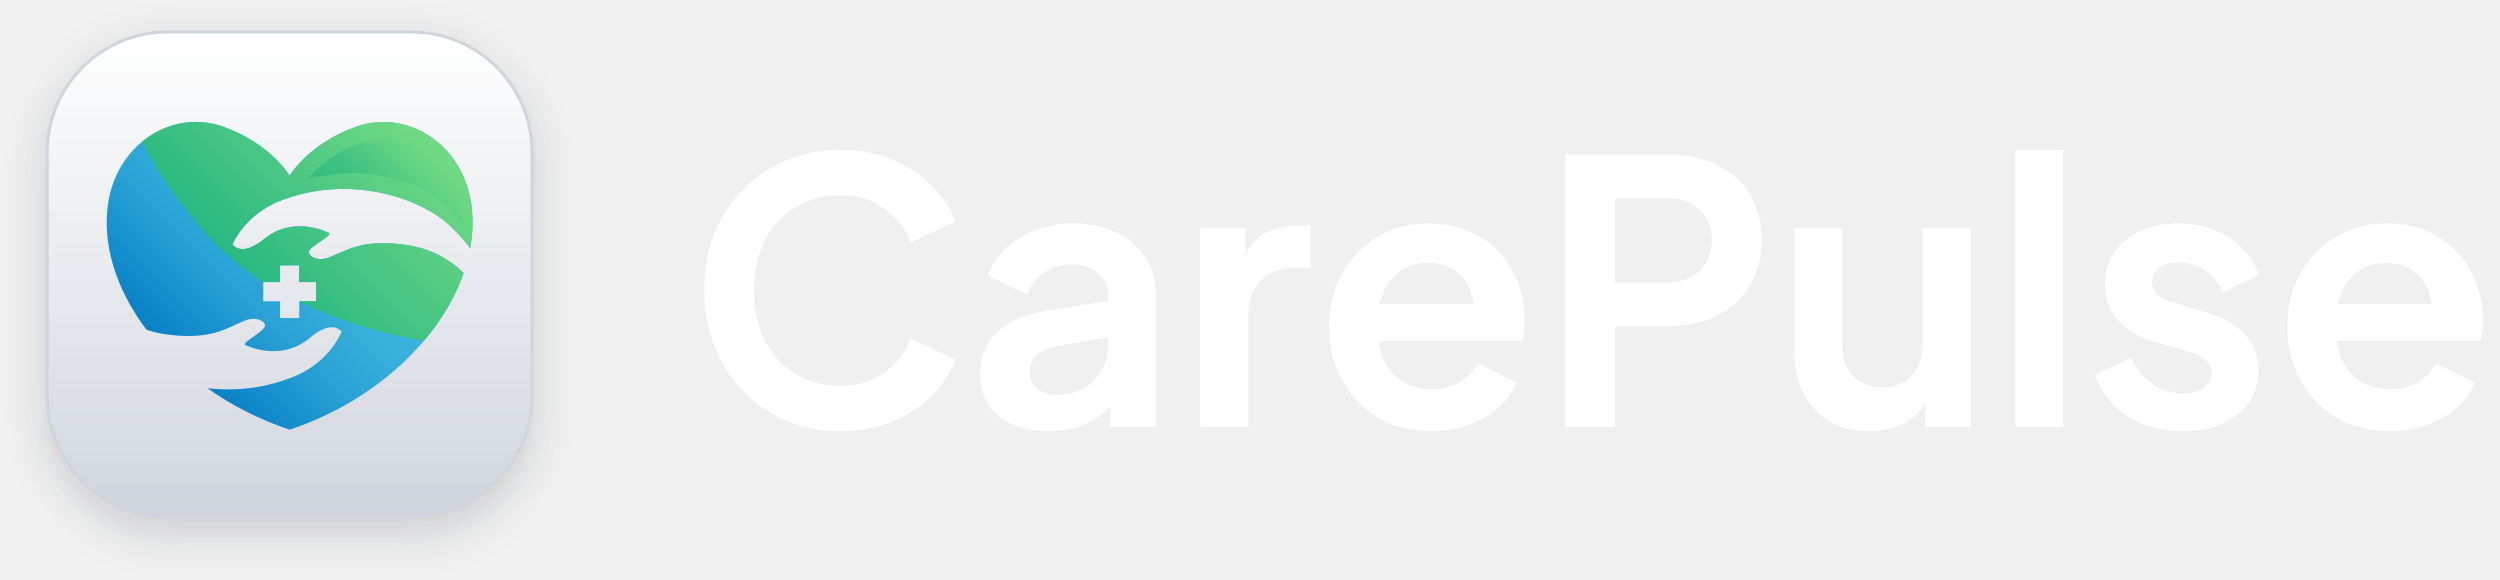
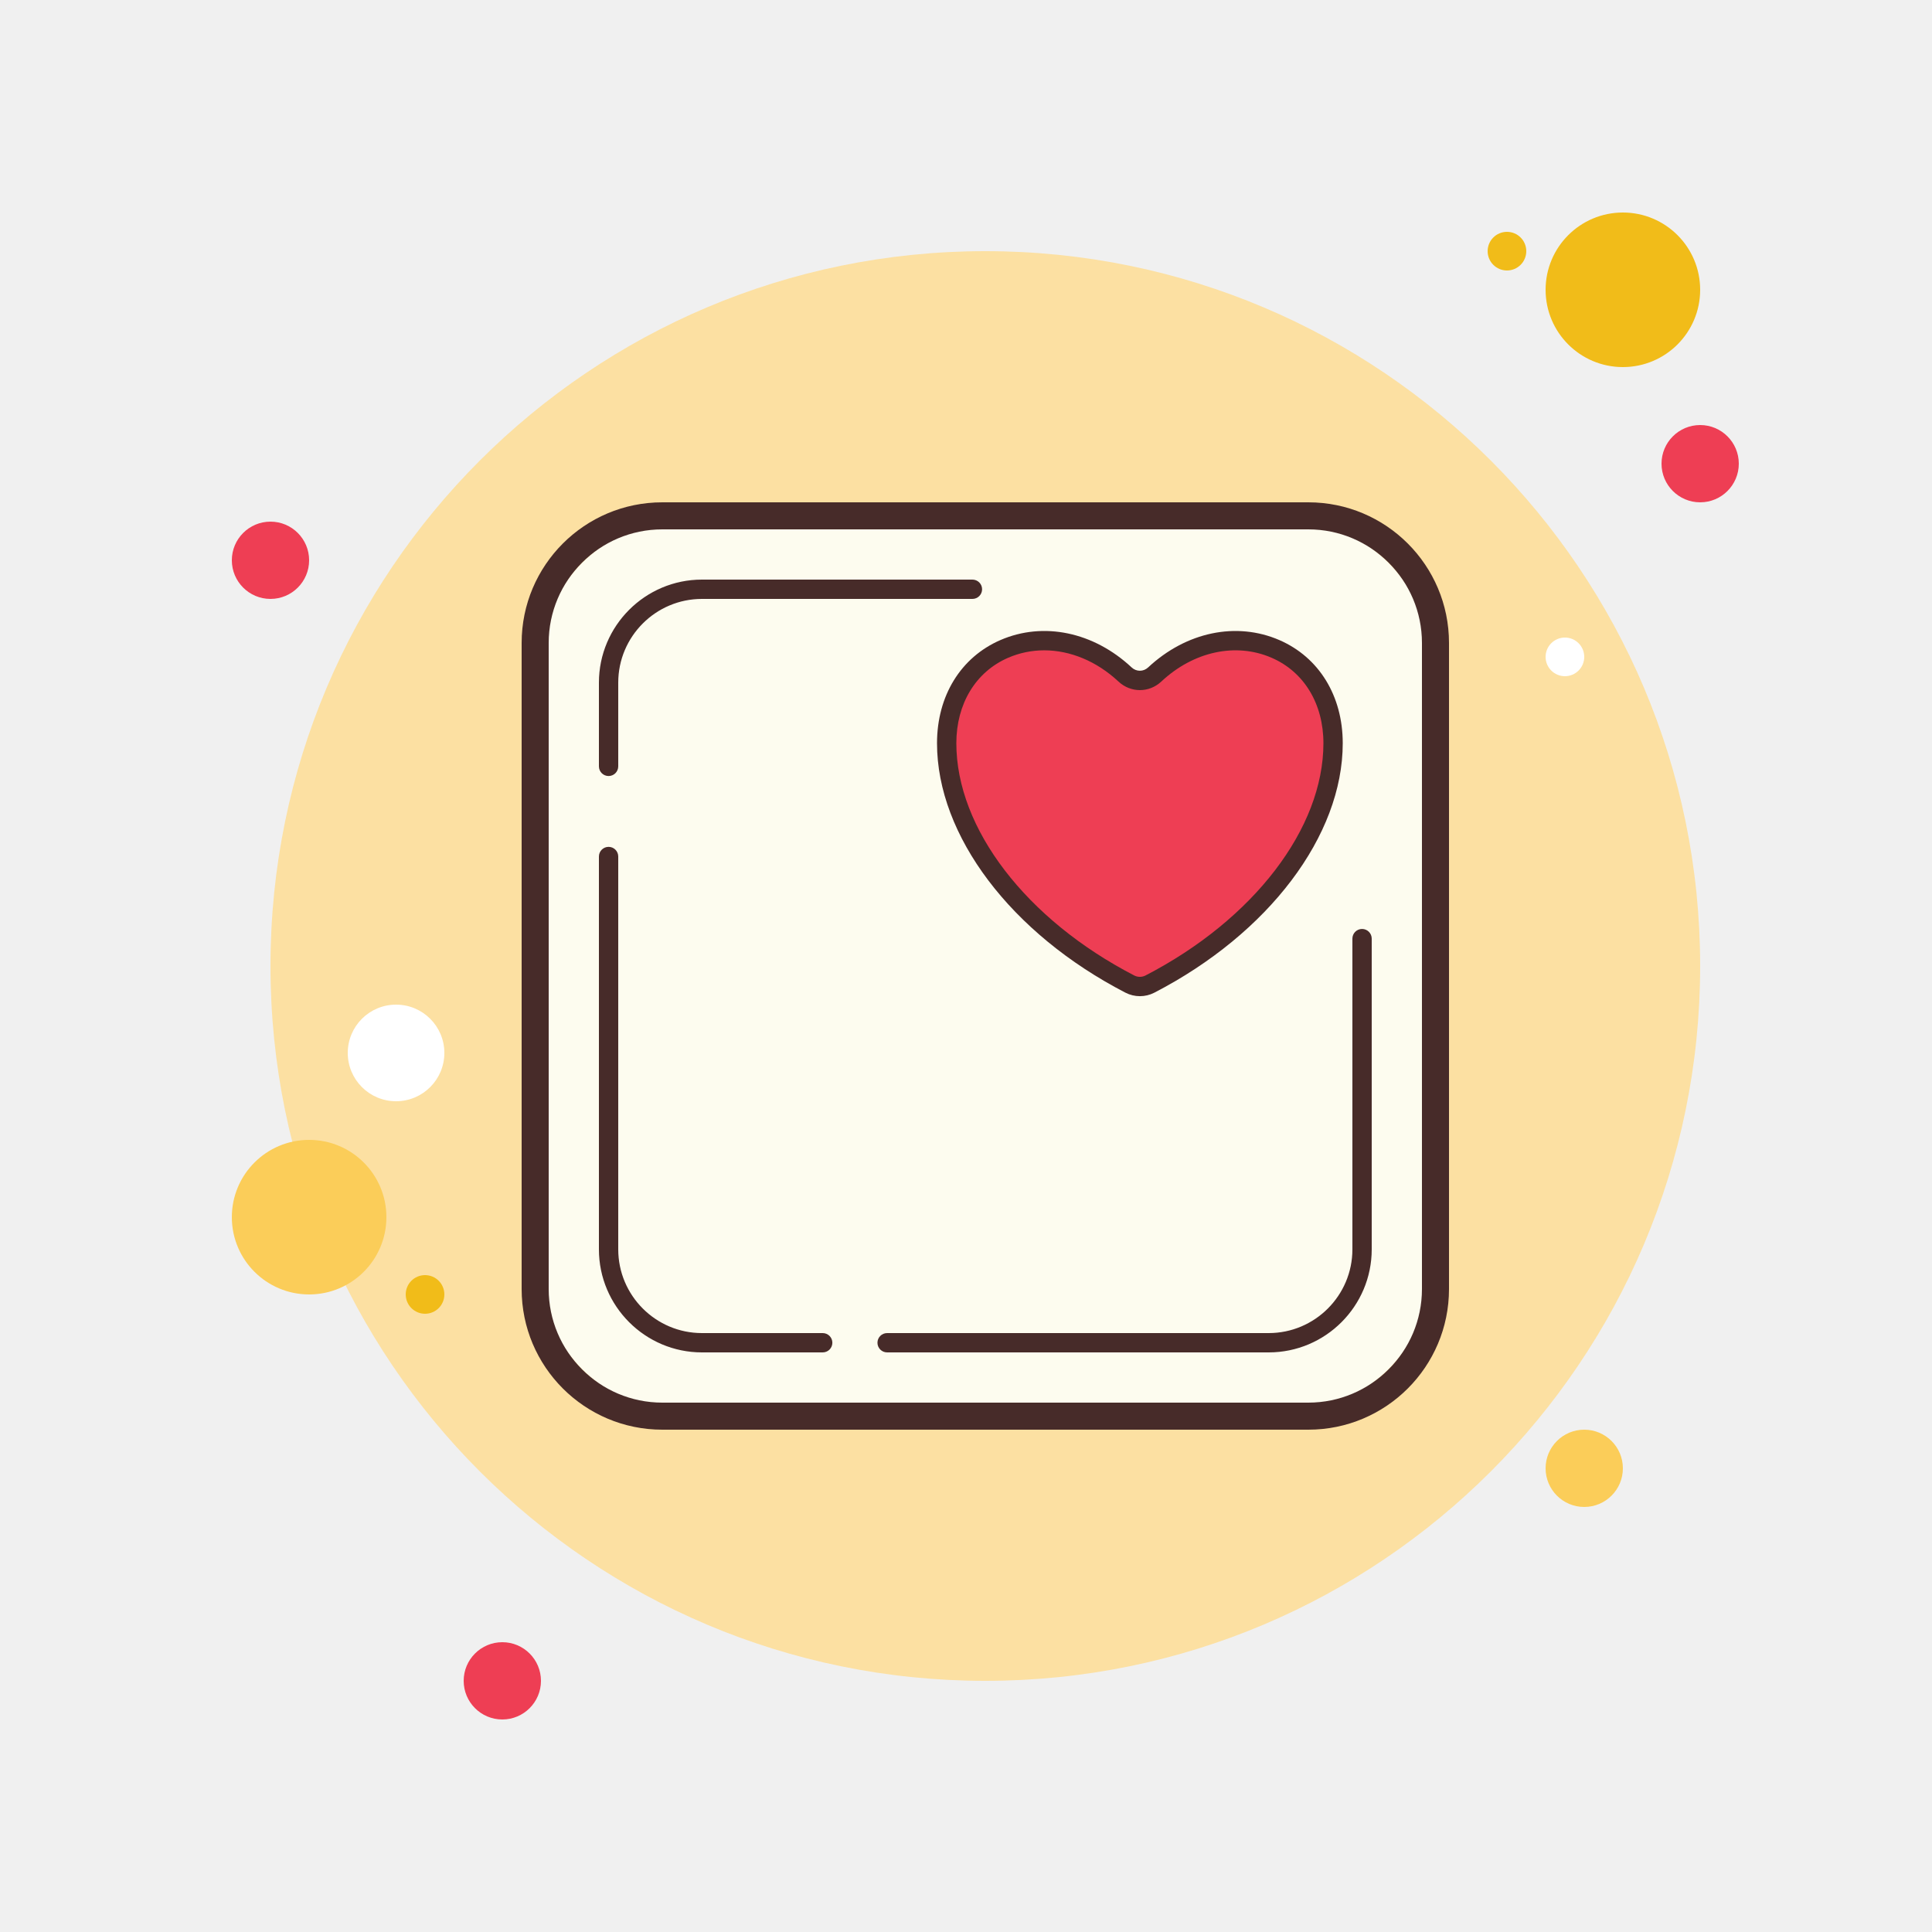
- <svg xmlns="http://www.w3.org/2000/svg" width="164" height="38" viewBox="0 0 164 38" fill="none">
-   <g filter="url(#filter0_dd_4155_249)">
-     <rect x="3.1" y="2.1" width="31.8" height="31.8" rx="7.9" fill="white" />
-     <rect x="3.1" y="2.1" width="31.8" height="31.8" rx="7.9" fill="url(#paint0_linear_4155_249)" />
-     <rect x="3.1" y="2.1" width="31.8" height="31.8" rx="7.9" stroke="#D0D5DD" stroke-width="0.2" />
-     <path d="M18.355 13.183C22.71 11.45 27.474 12.818 29.637 14.913C30.106 15.367 30.504 15.828 30.845 16.285C31.039 15.211 31.055 14.14 30.868 13.105C30.185 9.326 26.619 7.186 23.423 8.291C20.241 9.392 19 11.532 19 11.532C19 11.532 17.759 9.392 14.578 8.291C11.381 7.186 7.816 9.327 7.133 13.105C6.628 15.894 7.584 18.939 9.61 21.63C10.037 21.773 10.485 21.881 10.959 21.943C13.798 22.316 14.818 21.557 16.018 21.049C16.814 20.711 17.413 21.094 17.384 21.363C17.339 21.779 15.769 22.489 16.106 22.639C17.435 23.228 19.072 23.233 20.305 22.18C21.838 20.871 22.411 21.766 22.411 21.766C22.411 21.766 21.65 23.708 19.358 24.672C17.446 25.476 15.442 25.674 13.611 25.468C15.19 26.585 17.003 27.52 19 28.188C24.71 26.278 28.928 22.187 30.415 17.91C29.407 16.916 28.172 16.299 26.699 16.076C23.867 15.647 22.832 16.386 21.623 16.871C20.82 17.193 20.229 16.798 20.263 16.53C20.316 16.115 21.9 15.435 21.566 15.279C20.249 14.663 18.613 14.626 17.358 15.655C15.8 16.933 15.245 16.027 15.245 16.027C15.245 16.027 16.044 14.101 18.355 13.183ZM17.271 18.505H18.371V17.405H19.63V18.505H20.73V19.764H19.63V20.864H18.371V19.764H17.271V18.505Z" fill="url(#paint1_linear_4155_249)" />
-     <path d="M17.271 18.505H18.371V17.405H19.63V18.505H20.73V19.764H19.638C21.26 20.583 24.238 21.803 27.818 22.345C28.996 20.952 29.881 19.443 30.414 17.91C29.407 16.916 28.171 16.3 26.699 16.076C23.867 15.647 22.832 16.386 21.623 16.871C20.82 17.193 20.228 16.798 20.263 16.53C20.316 16.115 21.9 15.435 21.566 15.279C20.249 14.663 18.612 14.626 17.358 15.655C15.8 16.933 15.244 16.027 15.244 16.027C15.244 16.027 16.044 14.101 18.354 13.182C22.71 11.45 27.474 12.818 29.637 14.913C30.106 15.367 30.504 15.827 30.845 16.285C31.039 15.21 31.055 14.14 30.868 13.105C30.184 9.326 26.619 7.185 23.423 8.291C20.241 9.392 19 11.532 19 11.532C19 11.532 17.759 9.392 14.577 8.291C12.752 7.659 10.807 8.088 9.346 9.275C10.032 10.744 10.836 12.117 13.125 14.877C14.987 17.122 17.271 18.505 17.271 18.505Z" fill="url(#paint2_linear_4155_249)" />
-     <path opacity="0.31" d="M27.277 9.649C24.271 8.139 21.169 10.489 20.185 11.73C21.882 11.372 23.367 11.189 25.246 11.584C28.025 12.168 29.065 13.171 30.306 14.654C30.087 11.907 28.352 10.19 27.277 9.649Z" fill="url(#paint3_linear_4155_249)" />
+ <svg xmlns="http://www.w3.org/2000/svg" viewBox="0 0 100 100" width="100px" height="100px">
+   <g>
+     <circle cx="14" cy="29" r="2" fill="#ee3e54" />
+     <circle cx="78" cy="13" r="1" fill="#f1bc19" />
+     <circle cx="51" cy="50" r="37" fill="#fce0a2" />
+     <circle cx="84" cy="15" r="4" fill="#f1bc19" />
+     <circle cx="88" cy="24" r="2" fill="#ee3e54" />
+     <circle cx="82" cy="76" r="2" fill="#fbcd59" />
+     <circle cx="16" cy="63" r="4" fill="#fbcd59" />
+     <circle cx="26" cy="87" r="2" fill="#ee3e54" />
+     <circle cx="20.5" cy="54.5" r="2.5" fill="#fff" />
+     <circle cx="22" cy="67" r="1" fill="#f1bc19" />
+     <circle cx="81" cy="34" r="1" fill="#fff" />
+     <g>
+       <path fill="#fdfcef" d="M66.719,73H35.281C31.26,73,28,69.74,28,65.719V34.281C28,30.26,31.26,27,35.281,27h31.438 C70.74,27,74,30.26,74,34.281v31.438C74,69.74,70.74,73,66.719,73z" />
+     </g>
+     <g>
+       <path fill="#472b29" d="M67.719,27.4c3.243,0,5.881,2.638,5.881,5.881v33.438c0,3.243-2.638,5.881-5.881,5.881H34.281 c-3.243,0-5.881-2.638-5.881-5.881V33.281c0-3.243,2.638-5.881,5.881-5.881H67.719 M67.719,26H34.281C30.26,26,27,29.26,27,33.281 v33.438C27,70.74,30.26,74,34.281,74h33.438C71.74,74,75,70.74,75,66.719V33.281C75,29.26,71.74,26,67.719,26L67.719,26z" />
+     </g>
+     <g>
+       <path fill="#472b29" d="M31.5,40.167c-0.276,0-0.5-0.224-0.5-0.5v-4.333C31,32.393,33.393,30,36.333,30h14 c0.276,0,0.5,0.224,0.5,0.5s-0.224,0.5-0.5,0.5h-14C33.944,31,32,32.944,32,35.333v4.333C32,39.943,31.776,40.167,31.5,40.167z" />
+     </g>
+     <g>
+       <path fill="#472b29" d="M42.583,70h-6.25C33.393,70,31,67.607,31,64.667V44.333c0-0.276,0.224-0.5,0.5-0.5 s0.5,0.224,0.5,0.5v20.333C32,67.056,33.944,69,36.333,69h6.25c0.276,0,0.5,0.224,0.5,0.5S42.86,70,42.583,70z" />
+     </g>
+     <g>
+       <path fill="#472b29" d="M65.667,70h-19.75c-0.276,0-0.5-0.224-0.5-0.5s0.224-0.5,0.5-0.5h19.75 C68.056,69,70,67.056,70,64.667V48.583c0-0.276,0.224-0.5,0.5-0.5s0.5,0.224,0.5,0.5v16.083C71,67.607,68.607,70,65.667,70z" />
+     </g>
+     <g>
+       <path fill="#ee3e54" d="M59.767,34.912c-0.435,0.407-1.099,0.407-1.534,0C54.537,31.458,49,33.382,49,38.47 c0,4.421,3.436,9.34,9.481,12.467c0.321,0.166,0.716,0.166,1.037,0C65.564,47.81,69,42.89,69,38.47 C69,33.382,63.463,31.458,59.767,34.912z" />
+       <path fill="#472b29" d="M59,51.562c-0.257,0-0.514-0.061-0.748-0.182C52.328,48.317,48.5,43.249,48.5,38.47 c0-2.452,1.227-4.448,3.281-5.34c2.223-0.965,4.826-0.422,6.793,1.417c0.243,0.227,0.608,0.227,0.852,0l0,0 c1.969-1.839,4.57-2.381,6.793-1.417c2.054,0.892,3.281,2.888,3.281,5.34c0,4.779-3.828,9.847-9.752,12.911 C59.514,51.502,59.257,51.562,59,51.562z M54.048,33.661c-0.639,0-1.271,0.127-1.869,0.386c-1.678,0.728-2.679,2.382-2.679,4.423 c0,4.41,3.616,9.129,9.211,12.022c0.179,0.092,0.399,0.092,0.578,0c5.595-2.894,9.211-7.613,9.211-12.022 c0-2.041-1.001-3.695-2.679-4.423c-1.851-0.804-4.041-0.333-5.712,1.23c-0.632,0.591-1.585,0.591-2.217,0 C56.759,34.219,55.39,33.661,54.048,33.661z" />
+     </g>
  </g>
-   <path d="M55.128 28.288C53.848 28.288 52.664 28.056 51.576 27.592C50.504 27.128 49.56 26.48 48.744 25.648C47.944 24.816 47.32 23.84 46.872 22.72C46.424 21.6 46.2 20.376 46.2 19.048C46.2 17.72 46.416 16.496 46.848 15.376C47.296 14.24 47.92 13.264 48.72 12.448C49.536 11.616 50.488 10.976 51.576 10.528C52.664 10.064 53.848 9.832 55.128 9.832C56.408 9.832 57.552 10.048 58.56 10.48C59.584 10.912 60.448 11.488 61.152 12.208C61.856 12.912 62.36 13.688 62.664 14.536L59.736 15.904C59.4 15.008 58.832 14.272 58.032 13.696C57.232 13.104 56.264 12.808 55.128 12.808C54.008 12.808 53.016 13.072 52.152 13.6C51.304 14.128 50.64 14.856 50.16 15.784C49.696 16.712 49.464 17.8 49.464 19.048C49.464 20.296 49.696 21.392 50.16 22.336C50.64 23.264 51.304 23.992 52.152 24.52C53.016 25.048 54.008 25.312 55.128 25.312C56.264 25.312 57.232 25.024 58.032 24.448C58.832 23.856 59.4 23.112 59.736 22.216L62.664 23.584C62.36 24.432 61.856 25.216 61.152 25.936C60.448 26.64 59.584 27.208 58.56 27.64C57.552 28.072 56.408 28.288 55.128 28.288ZM68.776 28.288C67.864 28.288 67.072 28.136 66.4 27.832C65.728 27.528 65.208 27.096 64.84 26.536C64.472 25.96 64.288 25.296 64.288 24.544C64.288 23.824 64.448 23.184 64.768 22.624C65.088 22.048 65.584 21.568 66.256 21.184C66.928 20.8 67.776 20.528 68.8 20.368L73.072 19.672V22.072L69.4 22.696C68.776 22.808 68.312 23.008 68.008 23.296C67.704 23.584 67.552 23.96 67.552 24.424C67.552 24.872 67.72 25.232 68.056 25.504C68.408 25.76 68.84 25.888 69.352 25.888C70.008 25.888 70.584 25.752 71.08 25.48C71.592 25.192 71.984 24.8 72.256 24.304C72.544 23.808 72.688 23.264 72.688 22.672V19.312C72.688 18.752 72.464 18.288 72.016 17.92C71.584 17.536 71.008 17.344 70.288 17.344C69.616 17.344 69.016 17.528 68.488 17.896C67.976 18.248 67.6 18.72 67.36 19.312L64.792 18.064C65.048 17.376 65.448 16.784 65.992 16.288C66.552 15.776 67.208 15.376 67.96 15.088C68.712 14.8 69.528 14.656 70.408 14.656C71.48 14.656 72.424 14.856 73.24 15.256C74.056 15.64 74.688 16.184 75.136 16.888C75.6 17.576 75.832 18.384 75.832 19.312V28H72.856V25.768L73.528 25.72C73.192 26.28 72.792 26.752 72.328 27.136C71.864 27.504 71.336 27.792 70.744 28C70.152 28.192 69.496 28.288 68.776 28.288ZM78.737 28V14.944H81.689V17.848L81.449 17.416C81.753 16.44 82.225 15.76 82.865 15.376C83.521 14.992 84.305 14.8 85.217 14.8H85.985V17.584H84.857C83.961 17.584 83.241 17.864 82.697 18.424C82.153 18.968 81.881 19.736 81.881 20.728V28H78.737ZM93.906 28.288C92.562 28.288 91.386 27.984 90.378 27.376C89.37 26.768 88.586 25.944 88.026 24.904C87.466 23.864 87.186 22.712 87.186 21.448C87.186 20.136 87.466 18.976 88.026 17.968C88.602 16.944 89.378 16.136 90.354 15.544C91.346 14.952 92.45 14.656 93.666 14.656C94.69 14.656 95.586 14.824 96.354 15.16C97.138 15.496 97.802 15.96 98.346 16.552C98.89 17.144 99.306 17.824 99.594 18.592C99.882 19.344 100.026 20.16 100.026 21.04C100.026 21.264 100.01 21.496 99.978 21.736C99.962 21.976 99.922 22.184 99.858 22.36H89.778V19.96H98.082L96.594 21.088C96.738 20.352 96.698 19.696 96.474 19.12C96.266 18.544 95.914 18.088 95.418 17.752C94.938 17.416 94.354 17.248 93.666 17.248C93.01 17.248 92.426 17.416 91.914 17.752C91.402 18.072 91.01 18.552 90.738 19.192C90.482 19.816 90.386 20.576 90.45 21.472C90.386 22.272 90.49 22.984 90.762 23.608C91.05 24.216 91.466 24.688 92.01 25.024C92.57 25.36 93.21 25.528 93.93 25.528C94.65 25.528 95.258 25.376 95.754 25.072C96.266 24.768 96.666 24.36 96.954 23.848L99.498 25.096C99.242 25.72 98.842 26.272 98.298 26.752C97.754 27.232 97.106 27.608 96.354 27.88C95.618 28.152 94.802 28.288 93.906 28.288ZM102.673 28V10.12H109.345C110.561 10.12 111.633 10.344 112.561 10.792C113.505 11.224 114.241 11.864 114.769 12.712C115.297 13.544 115.561 14.56 115.561 15.76C115.561 16.944 115.289 17.96 114.745 18.808C114.217 19.64 113.489 20.28 112.561 20.728C111.633 21.176 110.561 21.4 109.345 21.4H105.937V28H102.673ZM105.937 18.52H109.393C109.985 18.52 110.497 18.408 110.929 18.184C111.361 17.944 111.697 17.616 111.937 17.2C112.177 16.784 112.297 16.304 112.297 15.76C112.297 15.2 112.177 14.72 111.937 14.32C111.697 13.904 111.361 13.584 110.929 13.36C110.497 13.12 109.985 13 109.393 13H105.937V18.52ZM122.628 28.288C121.62 28.288 120.74 28.064 119.988 27.616C119.252 27.168 118.684 26.544 118.284 25.744C117.9 24.944 117.708 24.008 117.708 22.936V14.944H120.852V22.672C120.852 23.216 120.956 23.696 121.164 24.112C121.388 24.512 121.7 24.832 122.1 25.072C122.516 25.296 122.98 25.408 123.492 25.408C124.004 25.408 124.46 25.296 124.86 25.072C125.26 24.832 125.572 24.504 125.796 24.088C126.02 23.672 126.132 23.176 126.132 22.6V14.944H129.276V28H126.3V25.432L126.564 25.888C126.26 26.688 125.756 27.288 125.052 27.688C124.364 28.088 123.556 28.288 122.628 28.288ZM132.198 28V9.832H135.342V28H132.198ZM143.213 28.288C141.821 28.288 140.605 27.96 139.565 27.304C138.541 26.632 137.837 25.728 137.453 24.592L139.805 23.464C140.141 24.2 140.605 24.776 141.197 25.192C141.805 25.608 142.477 25.816 143.213 25.816C143.789 25.816 144.245 25.688 144.581 25.432C144.917 25.176 145.085 24.84 145.085 24.424C145.085 24.168 145.013 23.96 144.869 23.8C144.741 23.624 144.557 23.48 144.317 23.368C144.093 23.24 143.845 23.136 143.573 23.056L141.437 22.456C140.333 22.136 139.493 21.648 138.917 20.992C138.357 20.336 138.077 19.56 138.077 18.664C138.077 17.864 138.277 17.168 138.677 16.576C139.093 15.968 139.661 15.496 140.381 15.16C141.117 14.824 141.957 14.656 142.901 14.656C144.133 14.656 145.221 14.952 146.165 15.544C147.109 16.136 147.781 16.968 148.181 18.04L145.781 19.168C145.557 18.576 145.181 18.104 144.653 17.752C144.125 17.4 143.533 17.224 142.877 17.224C142.349 17.224 141.933 17.344 141.629 17.584C141.325 17.824 141.173 18.136 141.173 18.52C141.173 18.76 141.237 18.968 141.365 19.144C141.493 19.32 141.669 19.464 141.893 19.576C142.133 19.688 142.405 19.792 142.709 19.888L144.797 20.512C145.869 20.832 146.693 21.312 147.269 21.952C147.861 22.592 148.157 23.376 148.157 24.304C148.157 25.088 147.949 25.784 147.533 26.392C147.117 26.984 146.541 27.448 145.805 27.784C145.069 28.12 144.205 28.288 143.213 28.288ZM156.765 28.288C155.421 28.288 154.245 27.984 153.237 27.376C152.229 26.768 151.445 25.944 150.885 24.904C150.325 23.864 150.045 22.712 150.045 21.448C150.045 20.136 150.325 18.976 150.885 17.968C151.461 16.944 152.237 16.136 153.213 15.544C154.205 14.952 155.309 14.656 156.525 14.656C157.549 14.656 158.445 14.824 159.213 15.16C159.997 15.496 160.661 15.96 161.205 16.552C161.749 17.144 162.165 17.824 162.453 18.592C162.741 19.344 162.885 20.16 162.885 21.04C162.885 21.264 162.869 21.496 162.837 21.736C162.821 21.976 162.781 22.184 162.717 22.36H152.637V19.96H160.941L159.453 21.088C159.597 20.352 159.557 19.696 159.333 19.12C159.125 18.544 158.773 18.088 158.277 17.752C157.797 17.416 157.213 17.248 156.525 17.248C155.869 17.248 155.285 17.416 154.773 17.752C154.261 18.072 153.869 18.552 153.597 19.192C153.341 19.816 153.245 20.576 153.309 21.472C153.245 22.272 153.349 22.984 153.621 23.608C153.909 24.216 154.325 24.688 154.869 25.024C155.429 25.36 156.069 25.528 156.789 25.528C157.509 25.528 158.117 25.376 158.613 25.072C159.125 24.768 159.525 24.36 159.813 23.848L162.357 25.096C162.101 25.72 161.701 26.272 161.157 26.752C160.613 27.232 159.965 27.608 159.213 27.88C158.477 28.152 157.661 28.288 156.765 28.288Z" fill="white" />
-   <defs>
-     <filter id="filter0_dd_4155_249" x="0" y="0" width="38" height="38" filterUnits="userSpaceOnUse" color-interpolation-filters="sRGB">
-       <feFlood flood-opacity="0" result="BackgroundImageFix" />
-       <feColorMatrix in="SourceAlpha" type="matrix" values="0 0 0 0 0 0 0 0 0 0 0 0 0 0 0 0 0 0 127 0" result="hardAlpha" />
-       <feOffset dy="1" />
-       <feGaussianBlur stdDeviation="1" />
-       <feColorMatrix type="matrix" values="0 0 0 0 0.063 0 0 0 0 0.094 0 0 0 0 0.157 0 0 0 0.06 0" />
-       <feBlend mode="normal" in2="BackgroundImageFix" result="effect1_dropShadow_4155_249" />
-       <feColorMatrix in="SourceAlpha" type="matrix" values="0 0 0 0 0 0 0 0 0 0 0 0 0 0 0 0 0 0 127 0" result="hardAlpha" />
-       <feOffset dy="1" />
-       <feGaussianBlur stdDeviation="1.5" />
-       <feColorMatrix type="matrix" values="0 0 0 0 0.063 0 0 0 0 0.094 0 0 0 0 0.157 0 0 0 0.1 0" />
-       <feBlend mode="normal" in2="effect1_dropShadow_4155_249" result="effect2_dropShadow_4155_249" />
-       <feBlend mode="normal" in="SourceGraphic" in2="effect2_dropShadow_4155_249" result="shape" />
-     </filter>
-     <linearGradient id="paint0_linear_4155_249" x1="19" y1="2" x2="19" y2="34" gradientUnits="userSpaceOnUse">
-       <stop stop-color="white" />
-       <stop offset="1" stop-color="#D0D5DD" />
-     </linearGradient>
-     <linearGradient id="paint1_linear_4155_249" x1="10.199" y1="24.214" x2="27.835" y2="6.578" gradientUnits="userSpaceOnUse">
-       <stop stop-color="#0076C1" />
-       <stop offset="0.074" stop-color="#0B82C6" />
-       <stop offset="0.277" stop-color="#269ED3" />
-       <stop offset="0.455" stop-color="#36AFDA" />
-       <stop offset="0.587" stop-color="#3CB5DD" />
-     </linearGradient>
-     <linearGradient id="paint2_linear_4155_249" x1="10.139" y1="24.254" x2="27.827" y2="6.565" gradientUnits="userSpaceOnUse">
-       <stop stop-color="#00A482" />
-       <stop offset="1" stop-color="#79DD83" />
-     </linearGradient>
-     <linearGradient id="paint3_linear_4155_249" x1="24.861" y1="13.507" x2="28.529" y2="10.113" gradientUnits="userSpaceOnUse">
-       <stop stop-color="#00A482" />
-       <stop offset="1" stop-color="#79DD83" />
-     </linearGradient>
-   </defs>
</svg>
